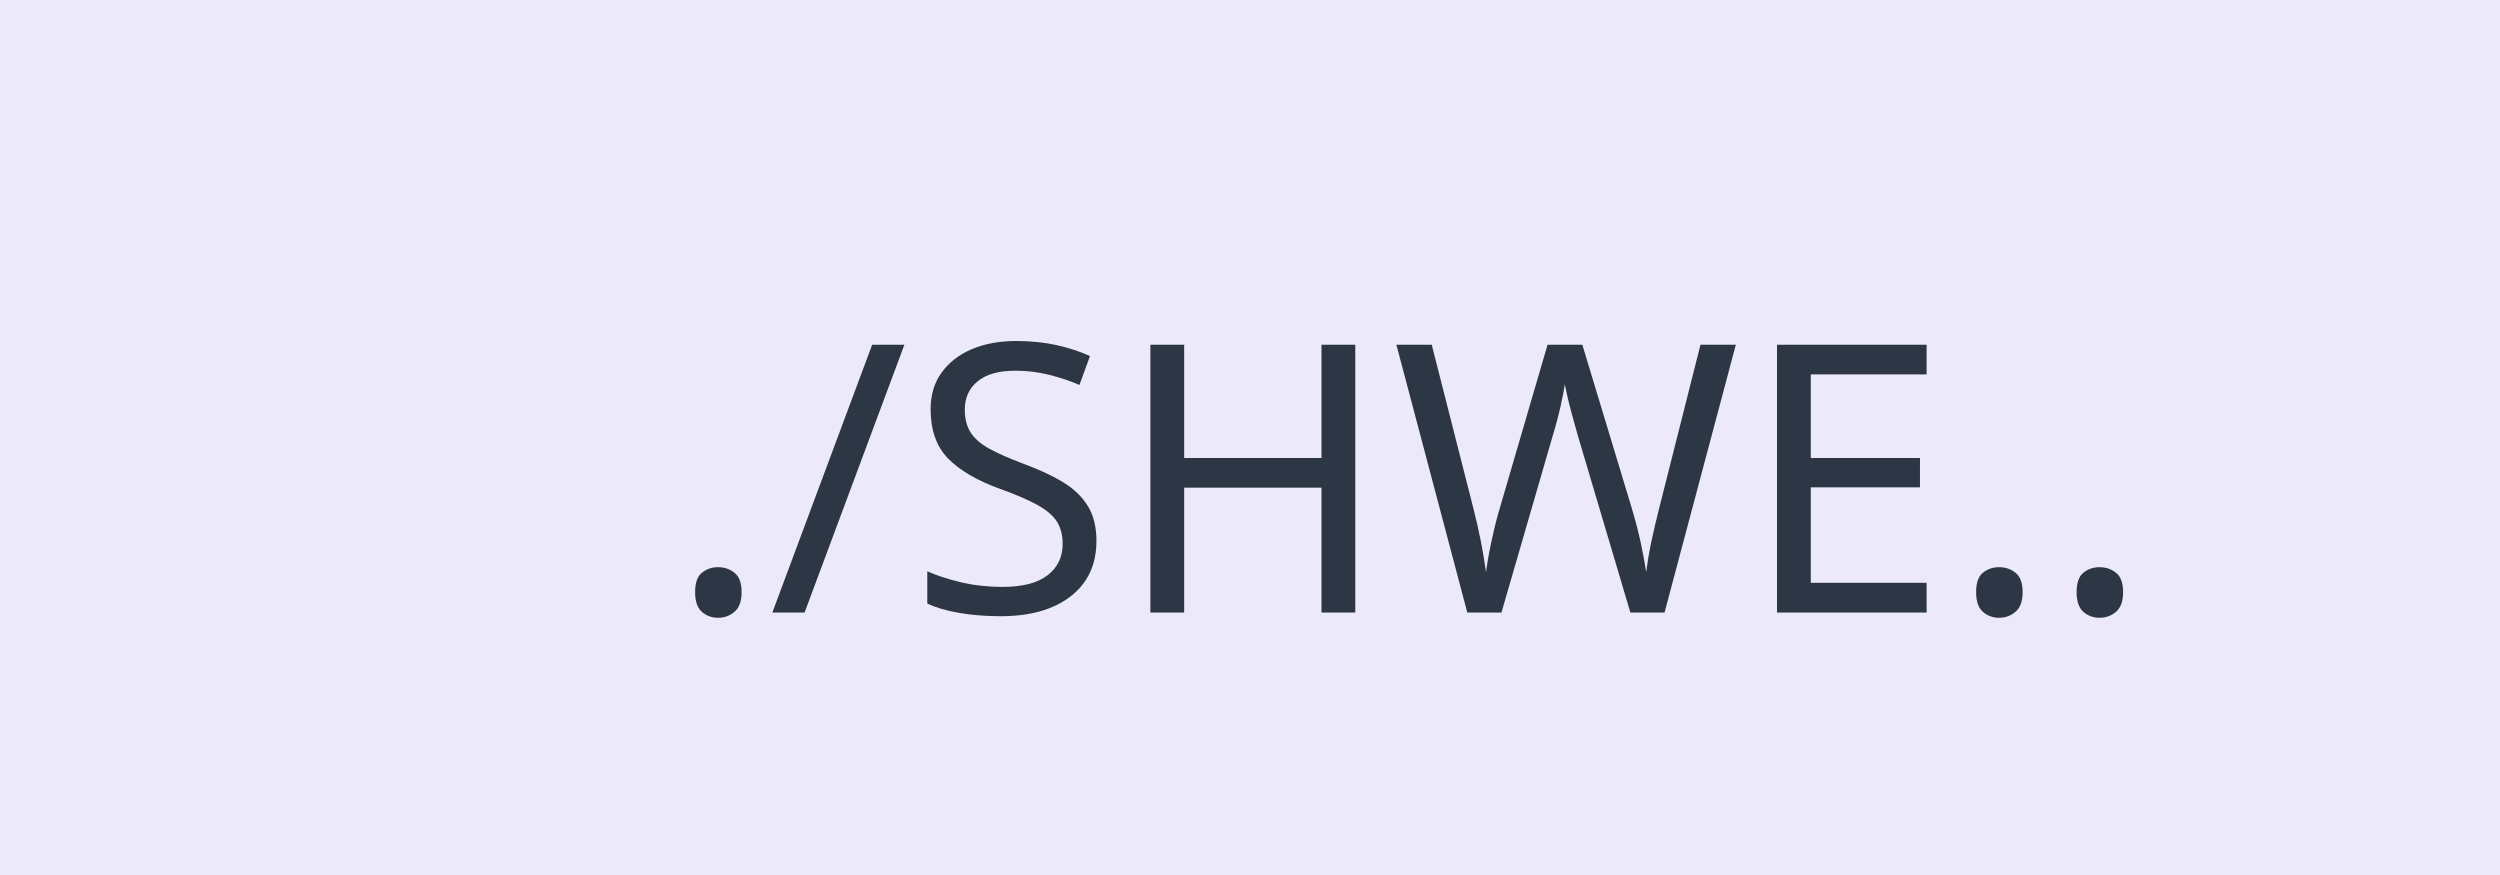
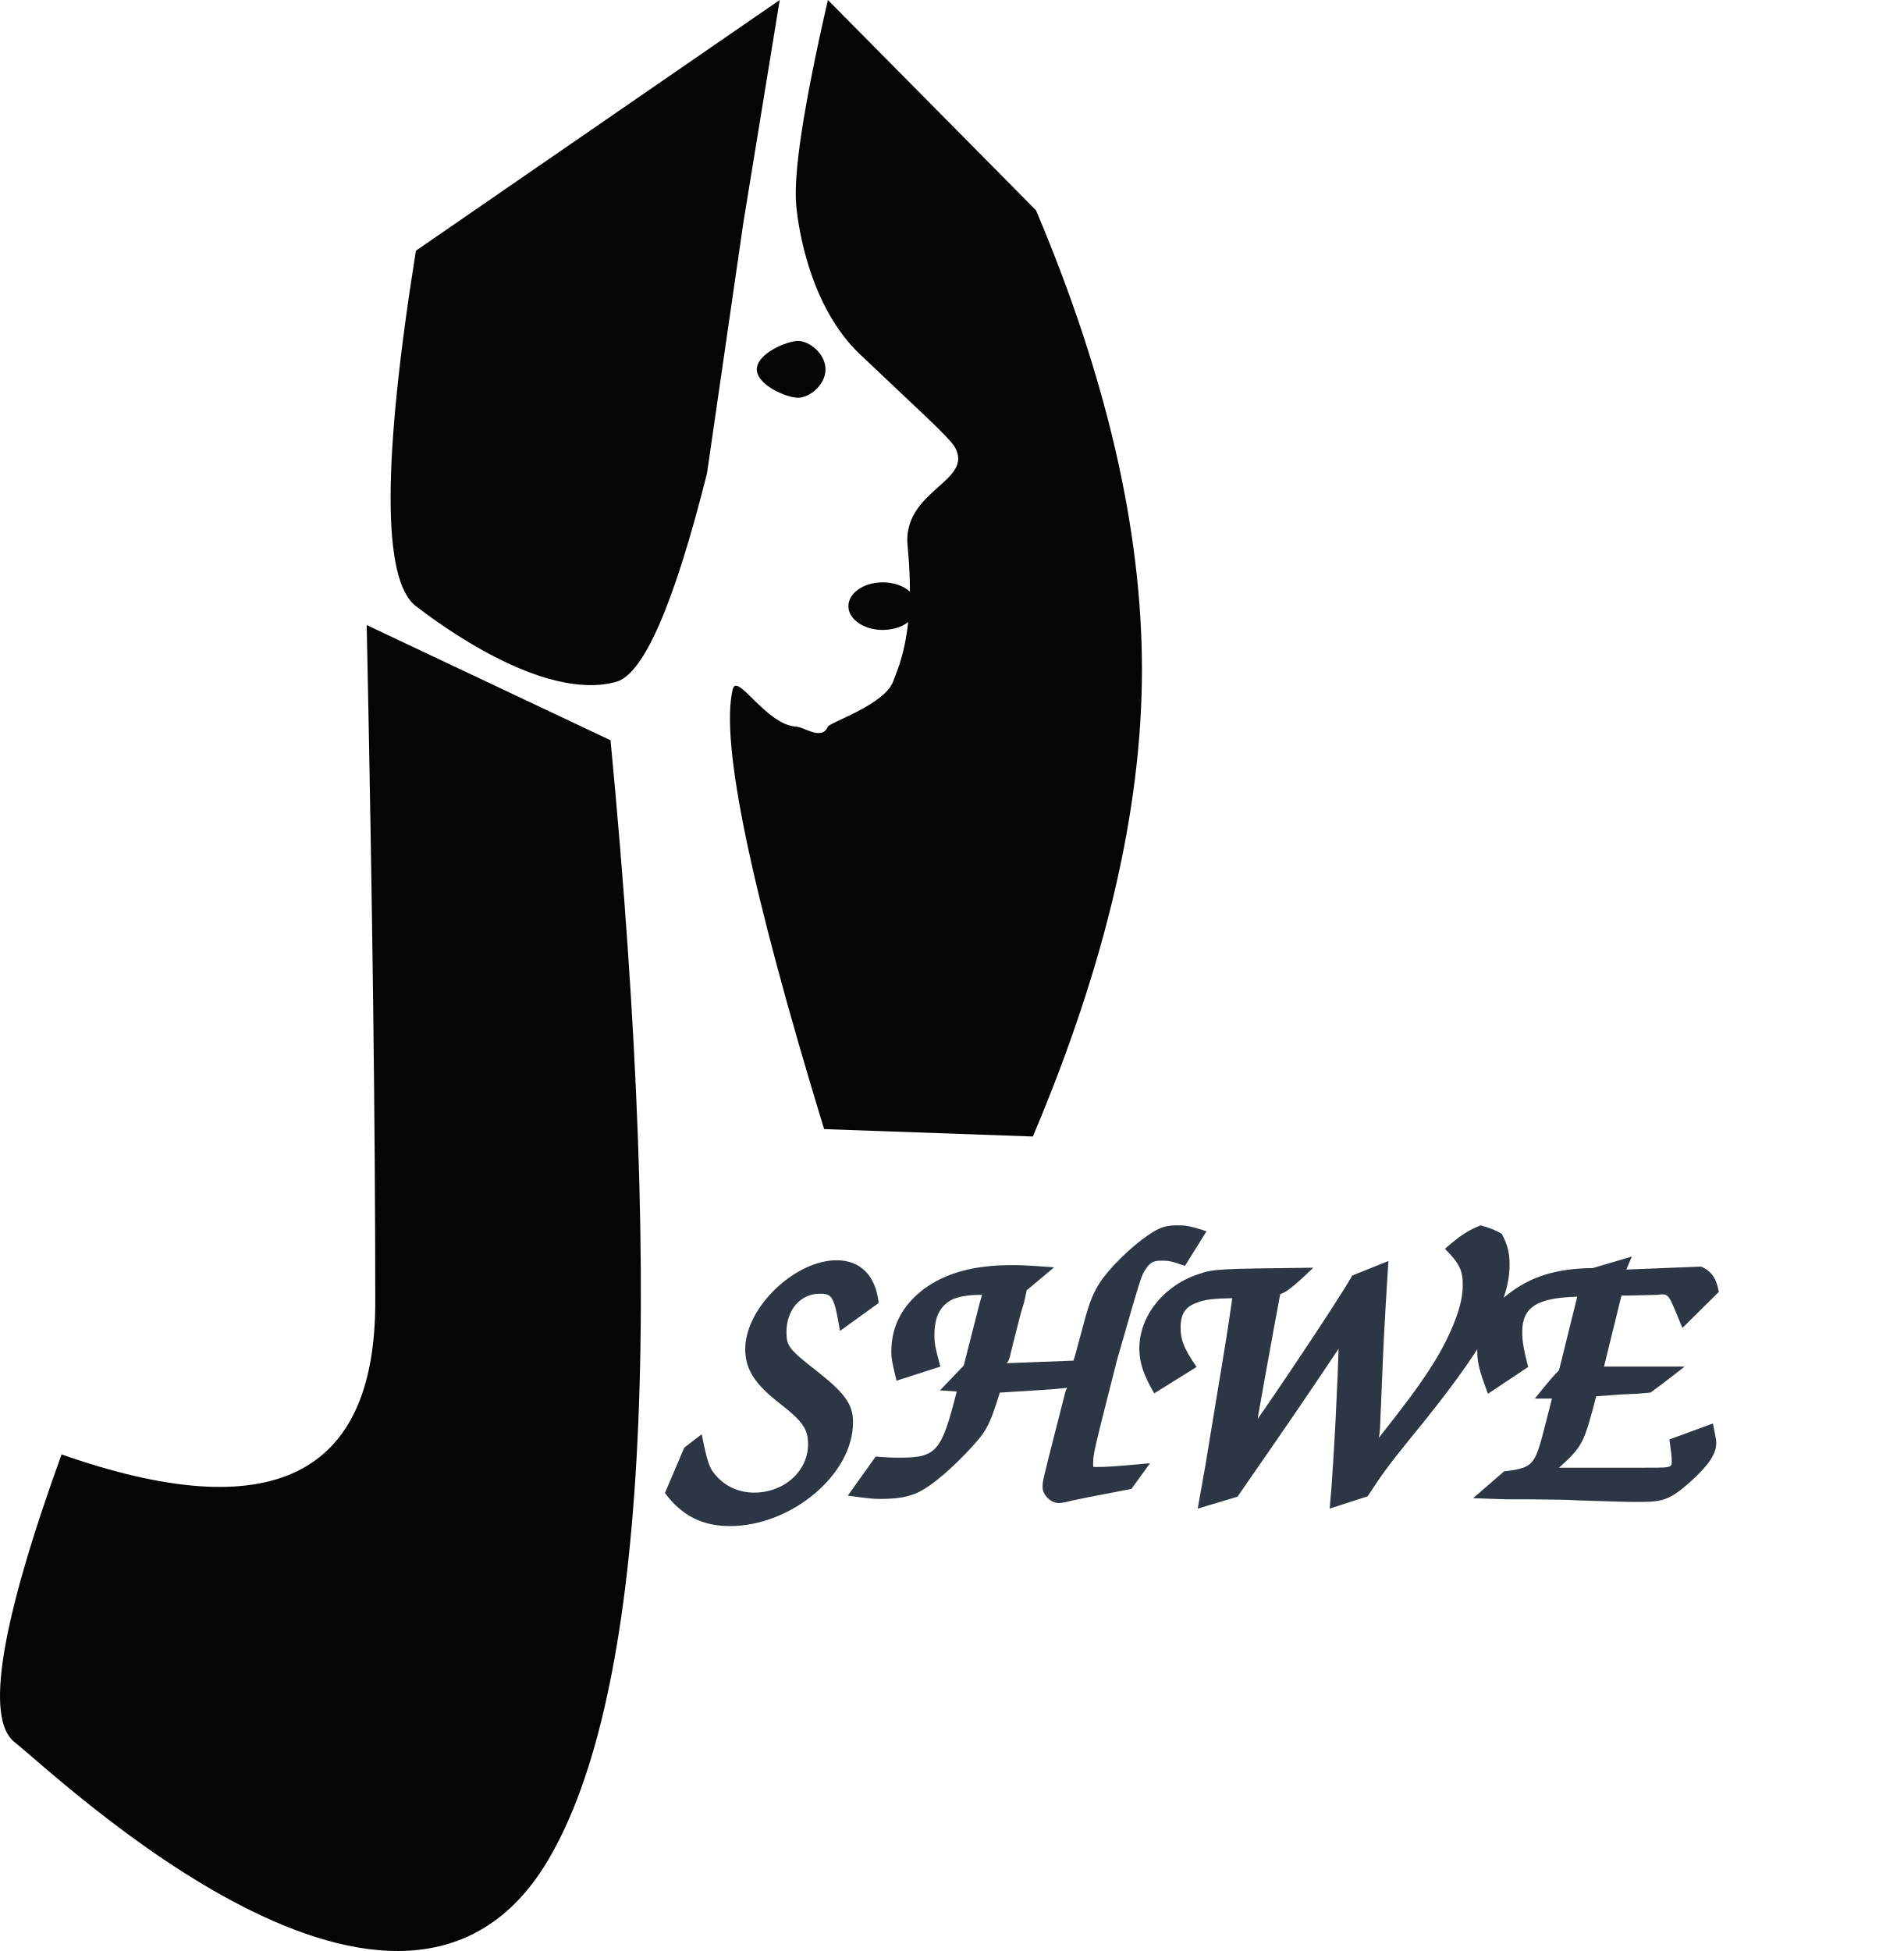
- <svg xmlns="http://www.w3.org/2000/svg" width="200" height="70" viewBox="0 0 200 70">
+ <svg xmlns="http://www.w3.org/2000/svg" width="80" height="82" viewBox="0 0 80 82">
  <g fill="none" fill-rule="evenodd">
-     <rect width="200" height="70" fill="#EBE9FA" />
-     <text fill="#2C3644" font-family="Oswald-Regular, Oswald" font-size="30">
-       <tspan x="53.455" y="49">./SHWE..</tspan>
+     <text fill="#2C3644" font-family="ComicSansMS-Bold, Comic Sans MS" font-size="16" font-weight="bold">
+       <tspan x="27.996" y="63">SHWE</tspan>
    </text>
+     <g fill="#050505">
+       <path d="M15.414 26.272L25.663 31.113C28.002 55.619 27.123 71.315 23.026 78.2 16.881 88.528 2.476 74.69.61 73.221-.634 72.241.025 68.21 2.588 61.128 11.378 64.212 15.774 62.078 15.774 54.726 15.774 47.374 15.654 37.889 15.414 26.272zM34.8 0L43.547 8.839C46.516 15.847 48 22.283 48 28.147 48 34.011 46.471 40.551 43.414 47.767L34.64 47.456C31.55 37.342 30.269 31.181 30.799 28.973 30.978 28.225 32.198 30.472 33.467 30.54 33.823 30.558 34.535 31.141 34.8 30.54 34.879 30.362 37.169 29.621 37.538 28.652 37.593 28.506 37.65 28.356 37.709 28.201 38.573 25.914 38.135 23.102 38.135 22.709 38.135 20.568 40.928 20.201 40.136 18.794 39.897 18.369 38.237 16.884 36.134 14.878 34.066 12.906 33.554 9.634 33.467 8.614 33.349 7.251 33.794 4.38 34.8 0z" />
+       <path d="M33.544,16.718 C34.022,16.718 34.699,16.184 34.699,15.524 C34.699,14.865 34.022,14.33 33.544,14.33 C33.066,14.33 31.812,14.865 31.812,15.524 C31.812,16.184 33.066,16.718 33.544,16.718 Z" />
+       <ellipse cx="37.104" cy="25.476" rx="1.443" ry="1" />
+       <path d="M17.482,10.537 L32.774,0 L31.245,9.366 L29.716,19.903 C28.326,25.424 27.052,28.343 25.893,28.66 C22.812,29.504 18.388,26.169 17.482,25.476 C16.065,24.391 16.065,19.411 17.482,10.537 Z" />
+     </g>
  </g>
</svg>
